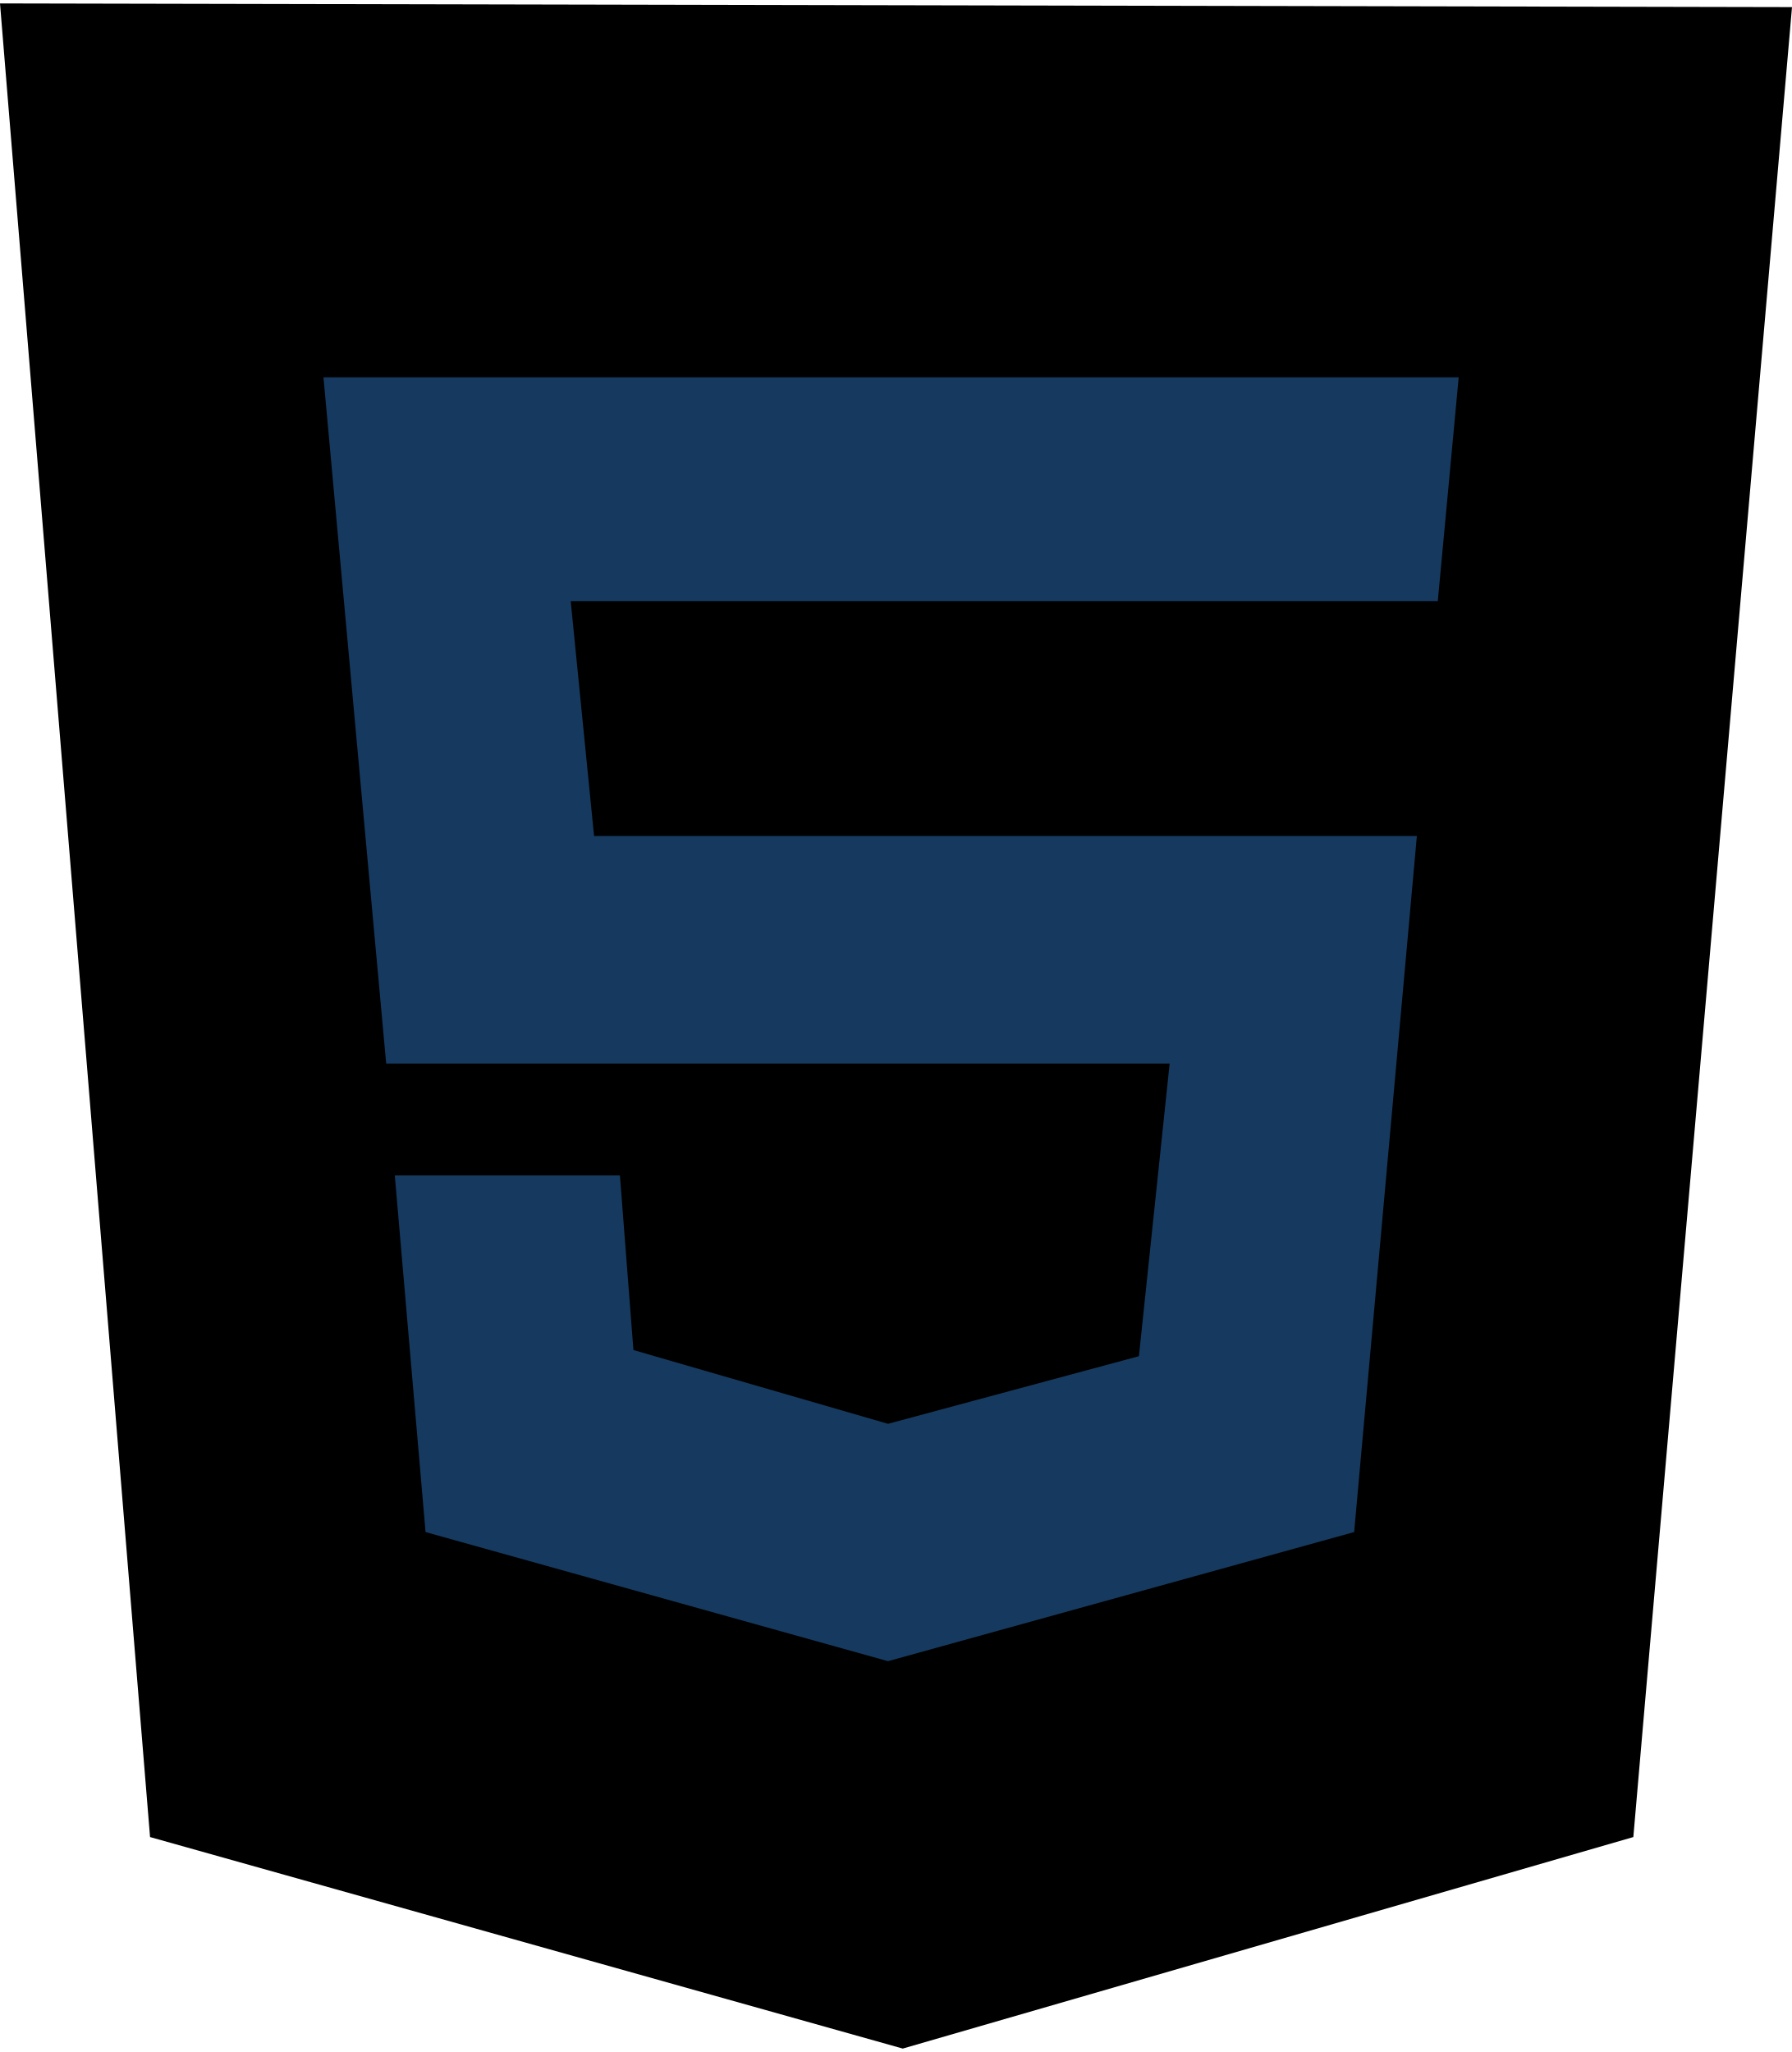
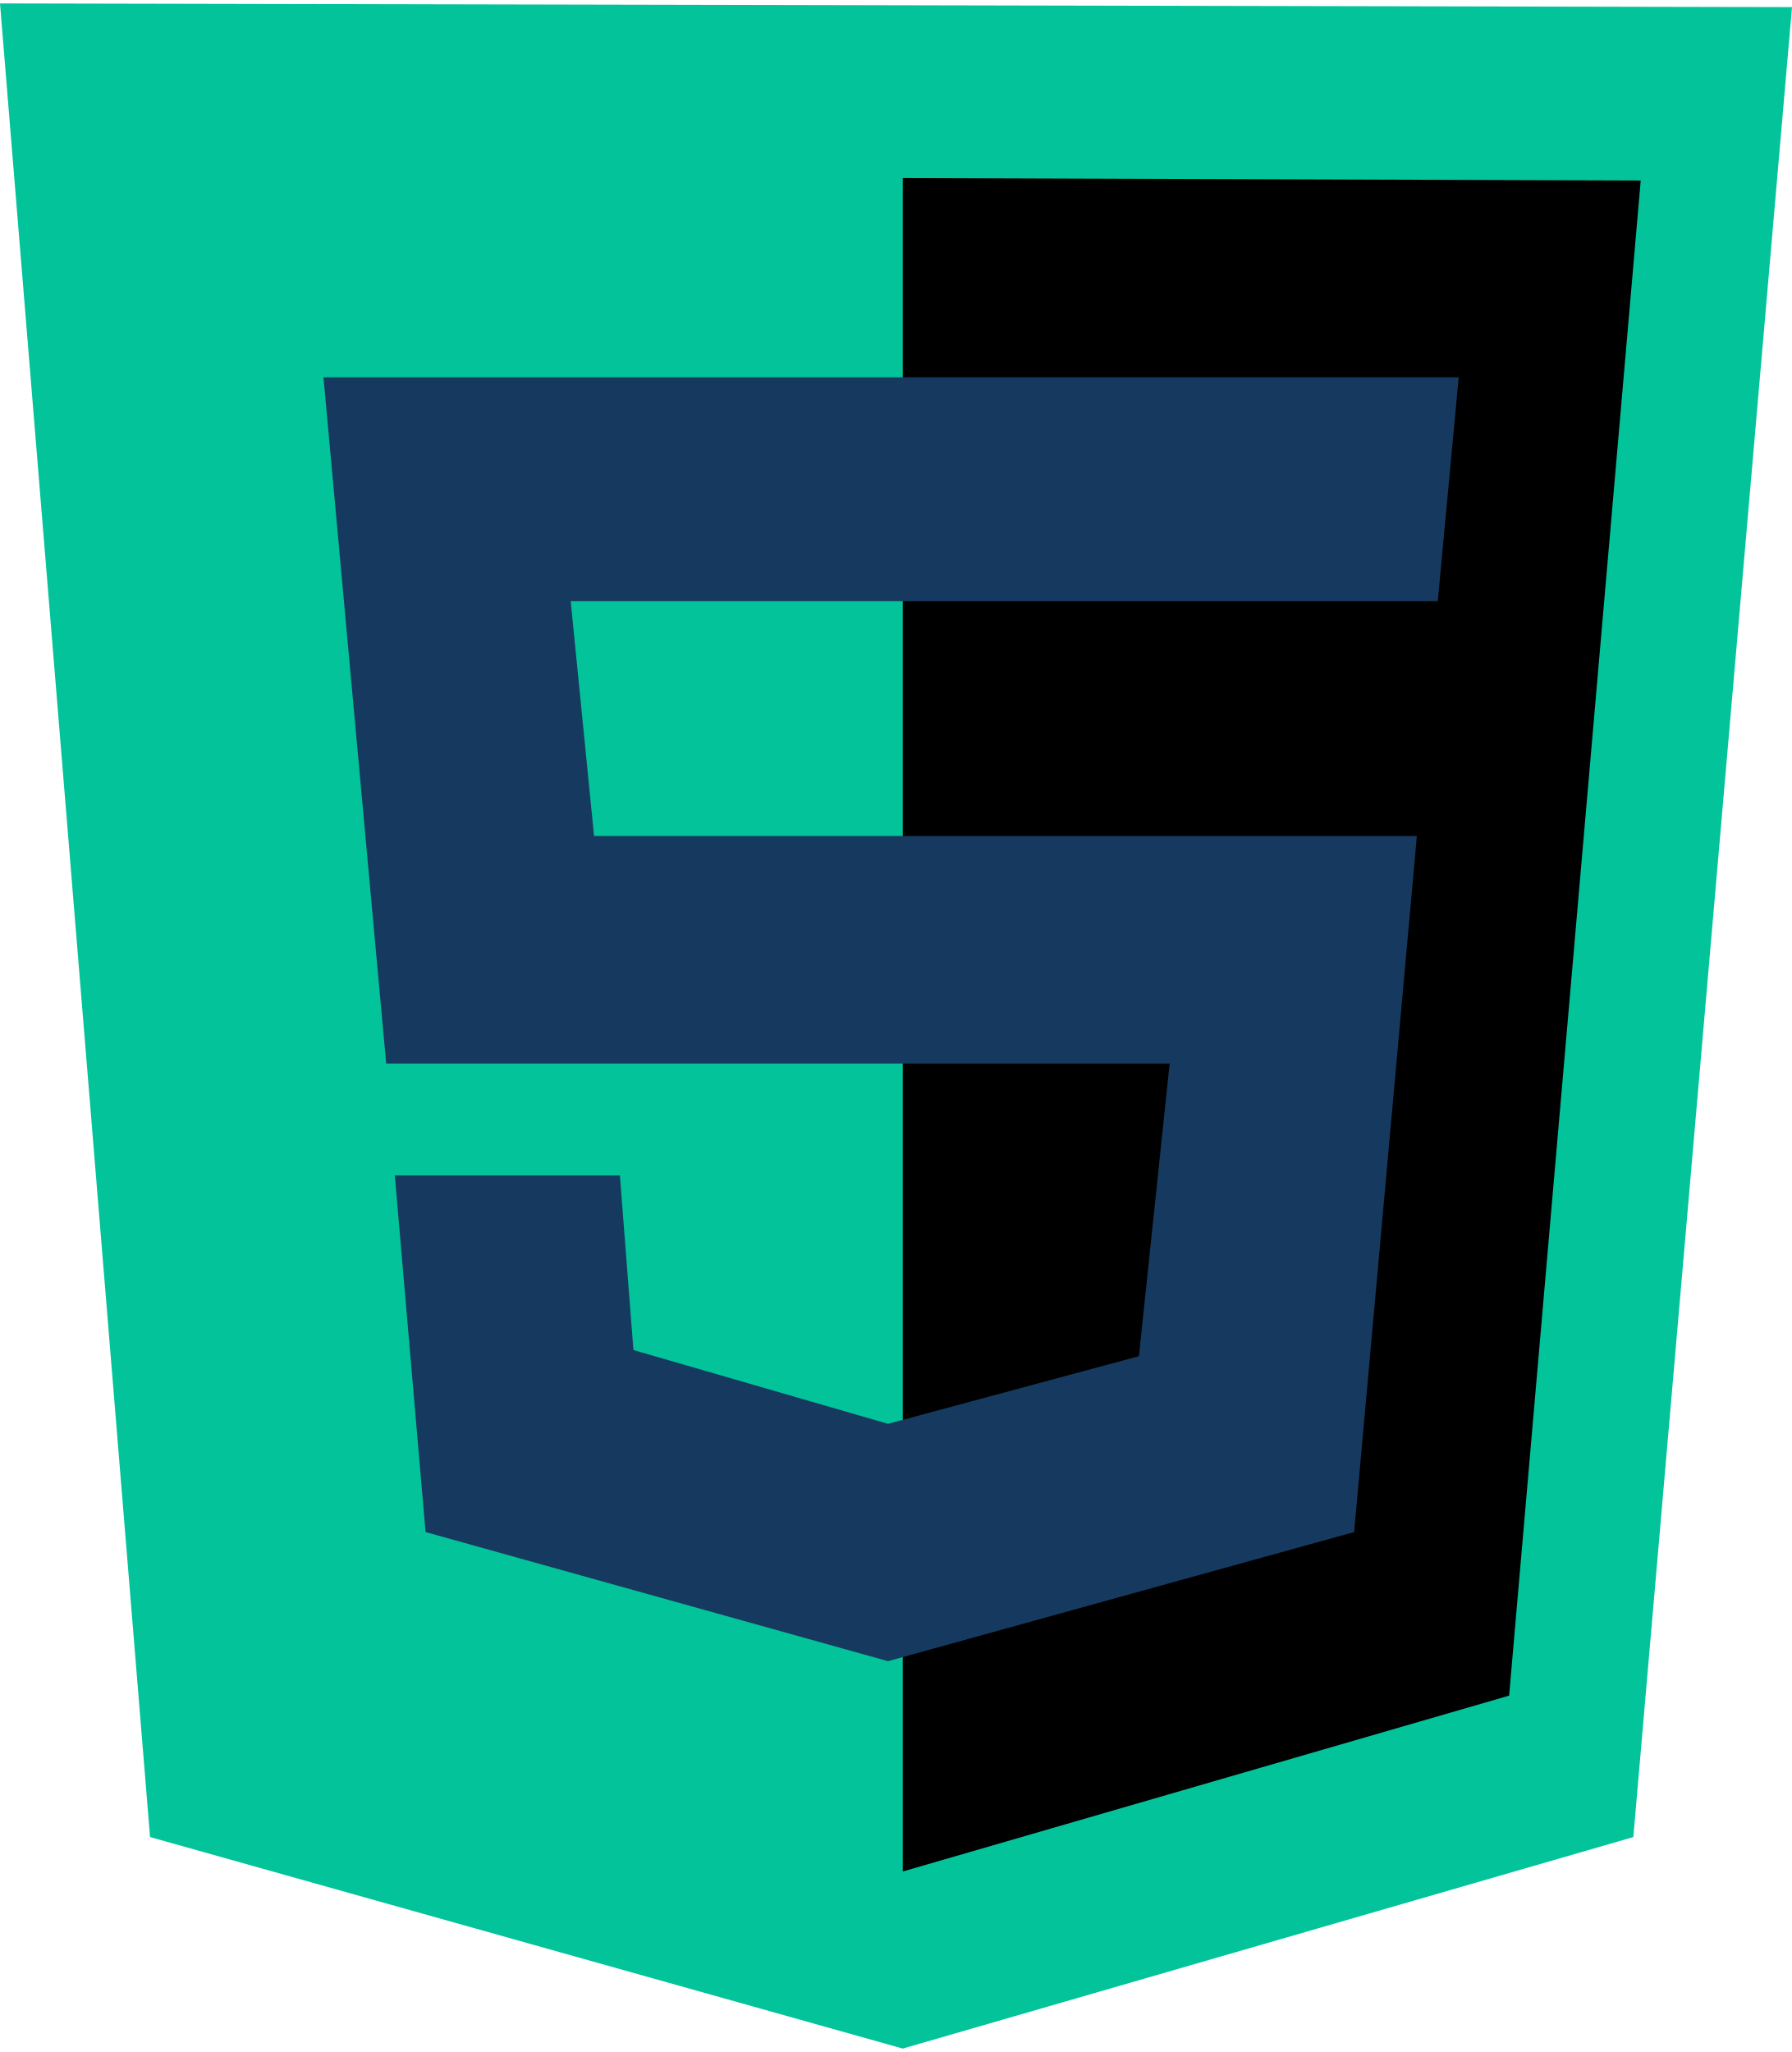
<svg xmlns="http://www.w3.org/2000/svg" fill="none" height="2500" width="2183" viewBox="0 0 124 141.532">
-   <path d="M10.383 126.894L0 0l124 .255-10.979 126.639-50.553 14.638z" fill="#000" />
+   <path d="M10.383 126.894L0 0l124 .255-10.979 126.639-50.553 14.638z" fill="#02C39A" />
  <path d="M62.468 129.277V12.085l51.064.17-9.106 104.851z" fill="#000" />
  <path d="M99.49 41.362l1.446-15.49H22.383l4.34 47.49h54.213L78.81 93.617l-17.362 4.68-17.617-5.106-.936-12.085H27.319l2.128 24.681 32 8.936 32.255-8.936 4.34-48.17H41.107L39.49 41.362z" fill="#163A5F" />
</svg>
